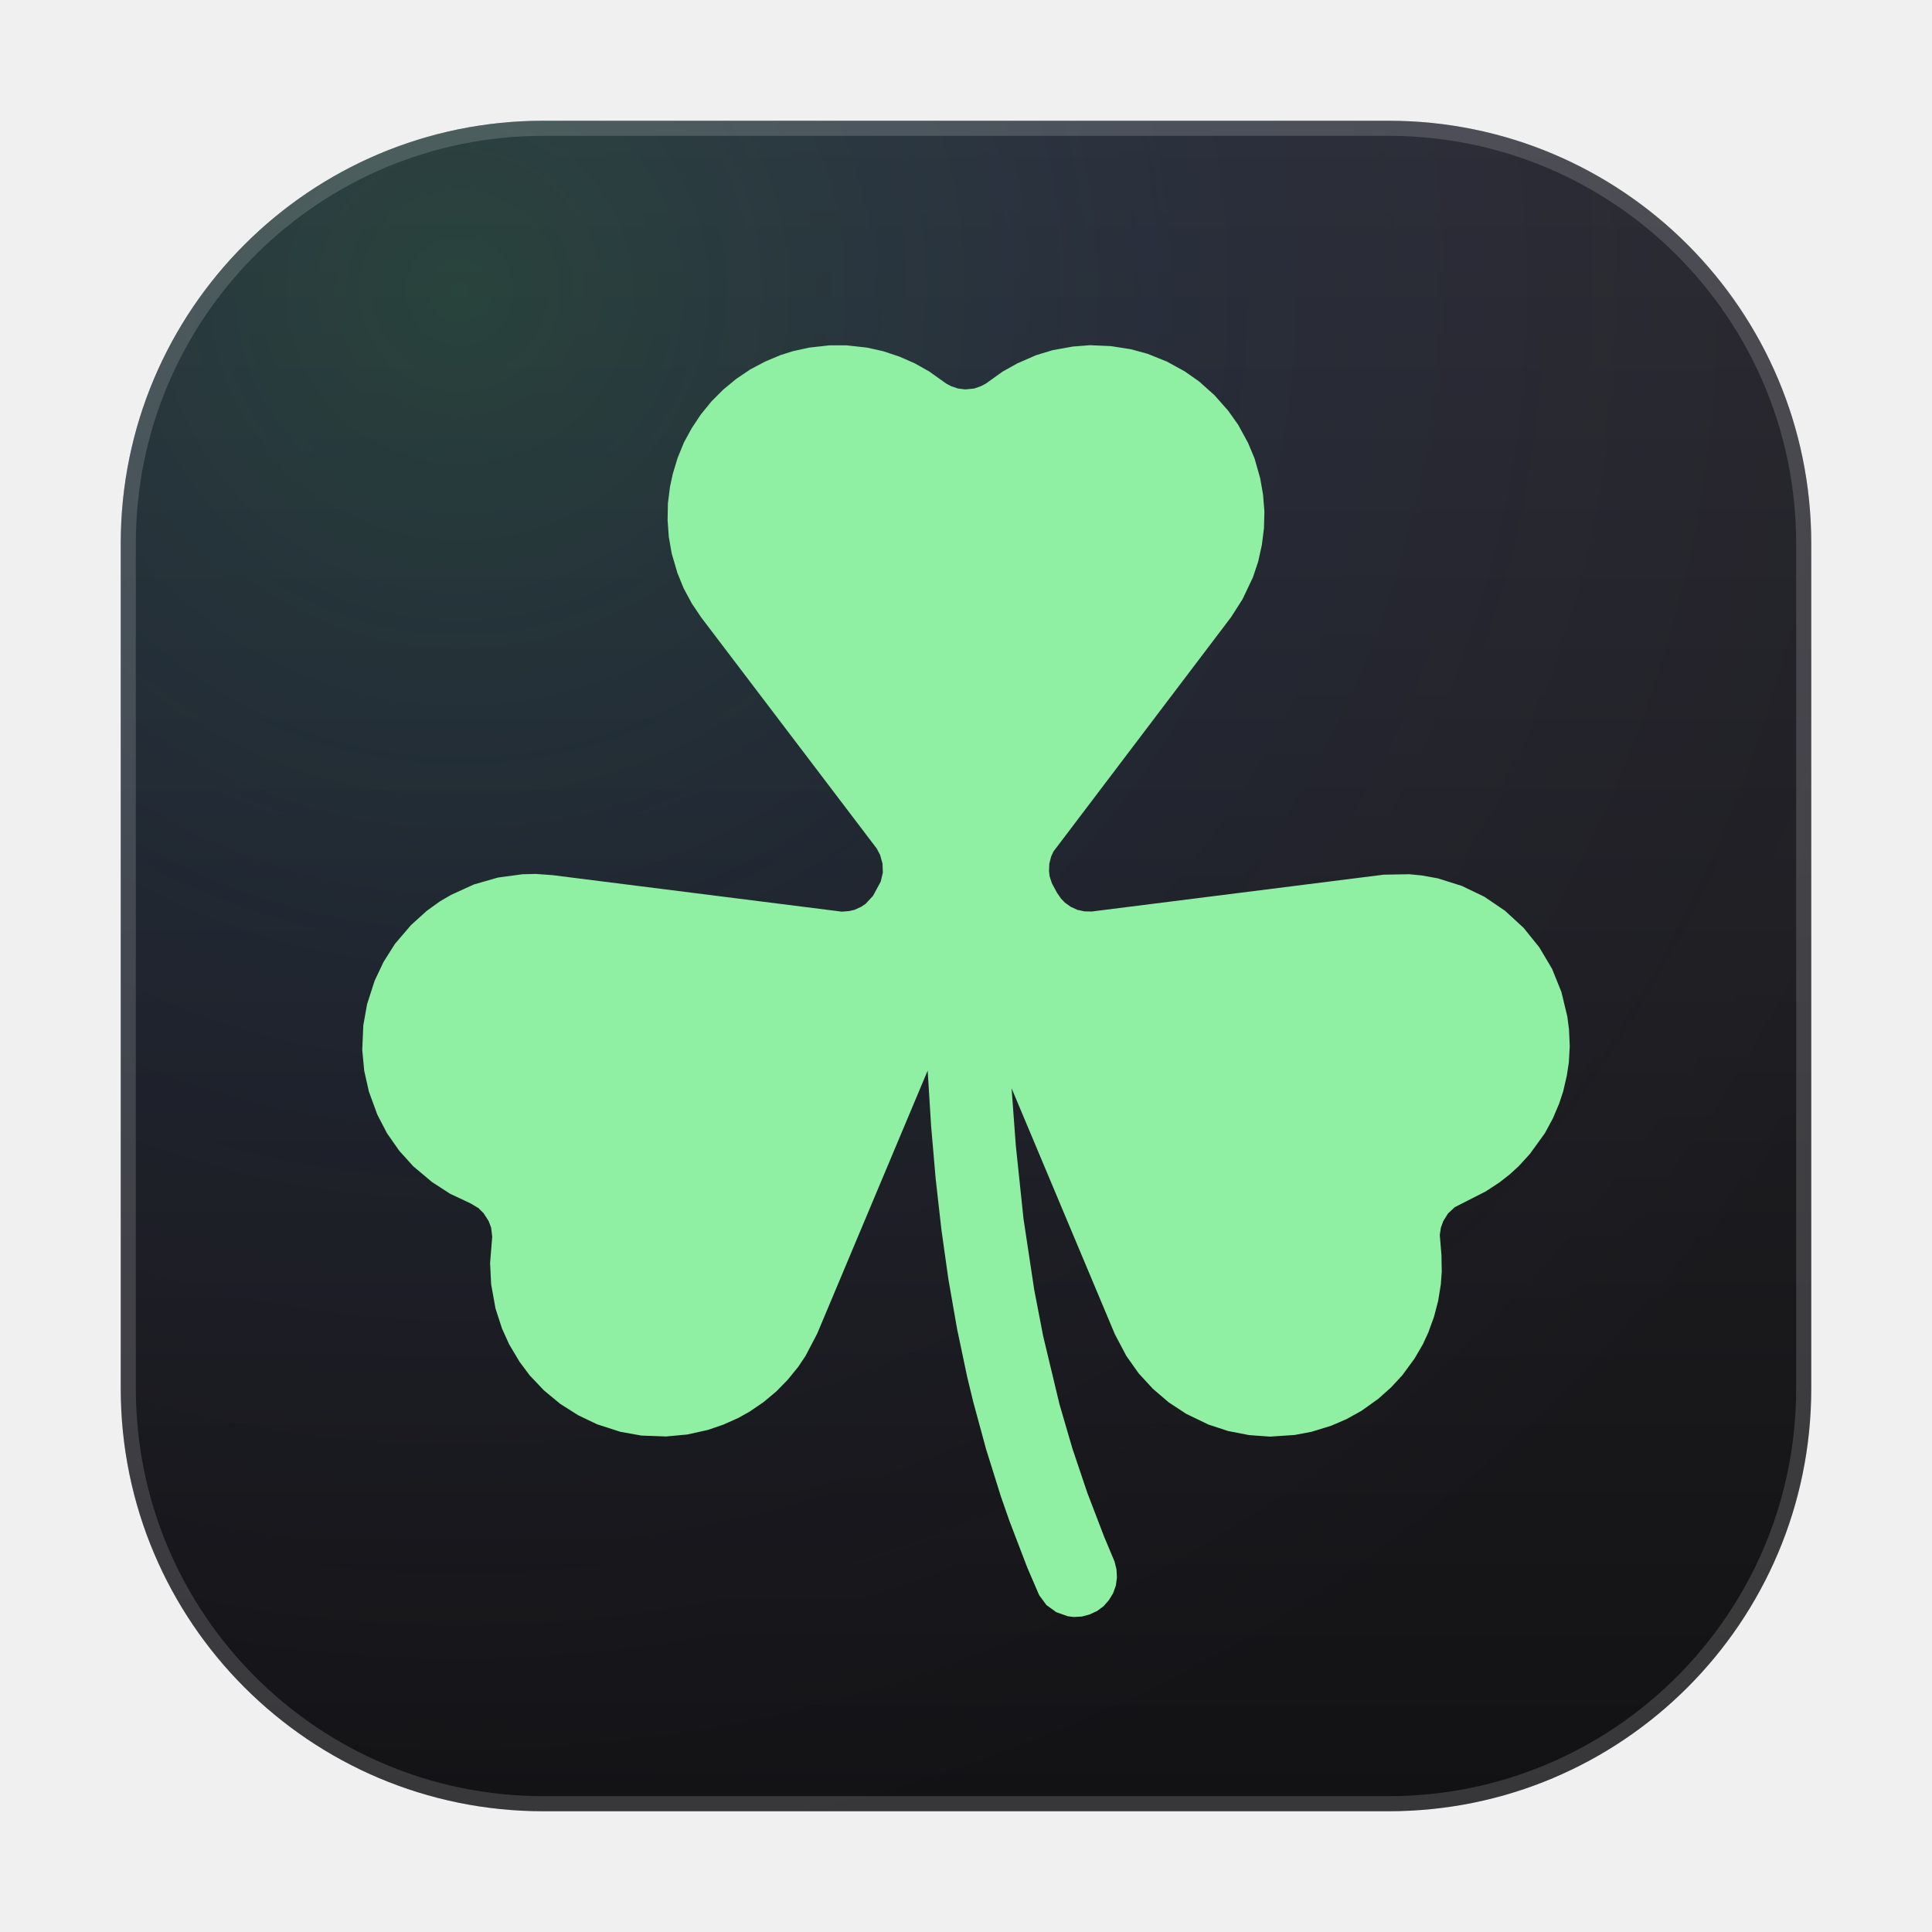
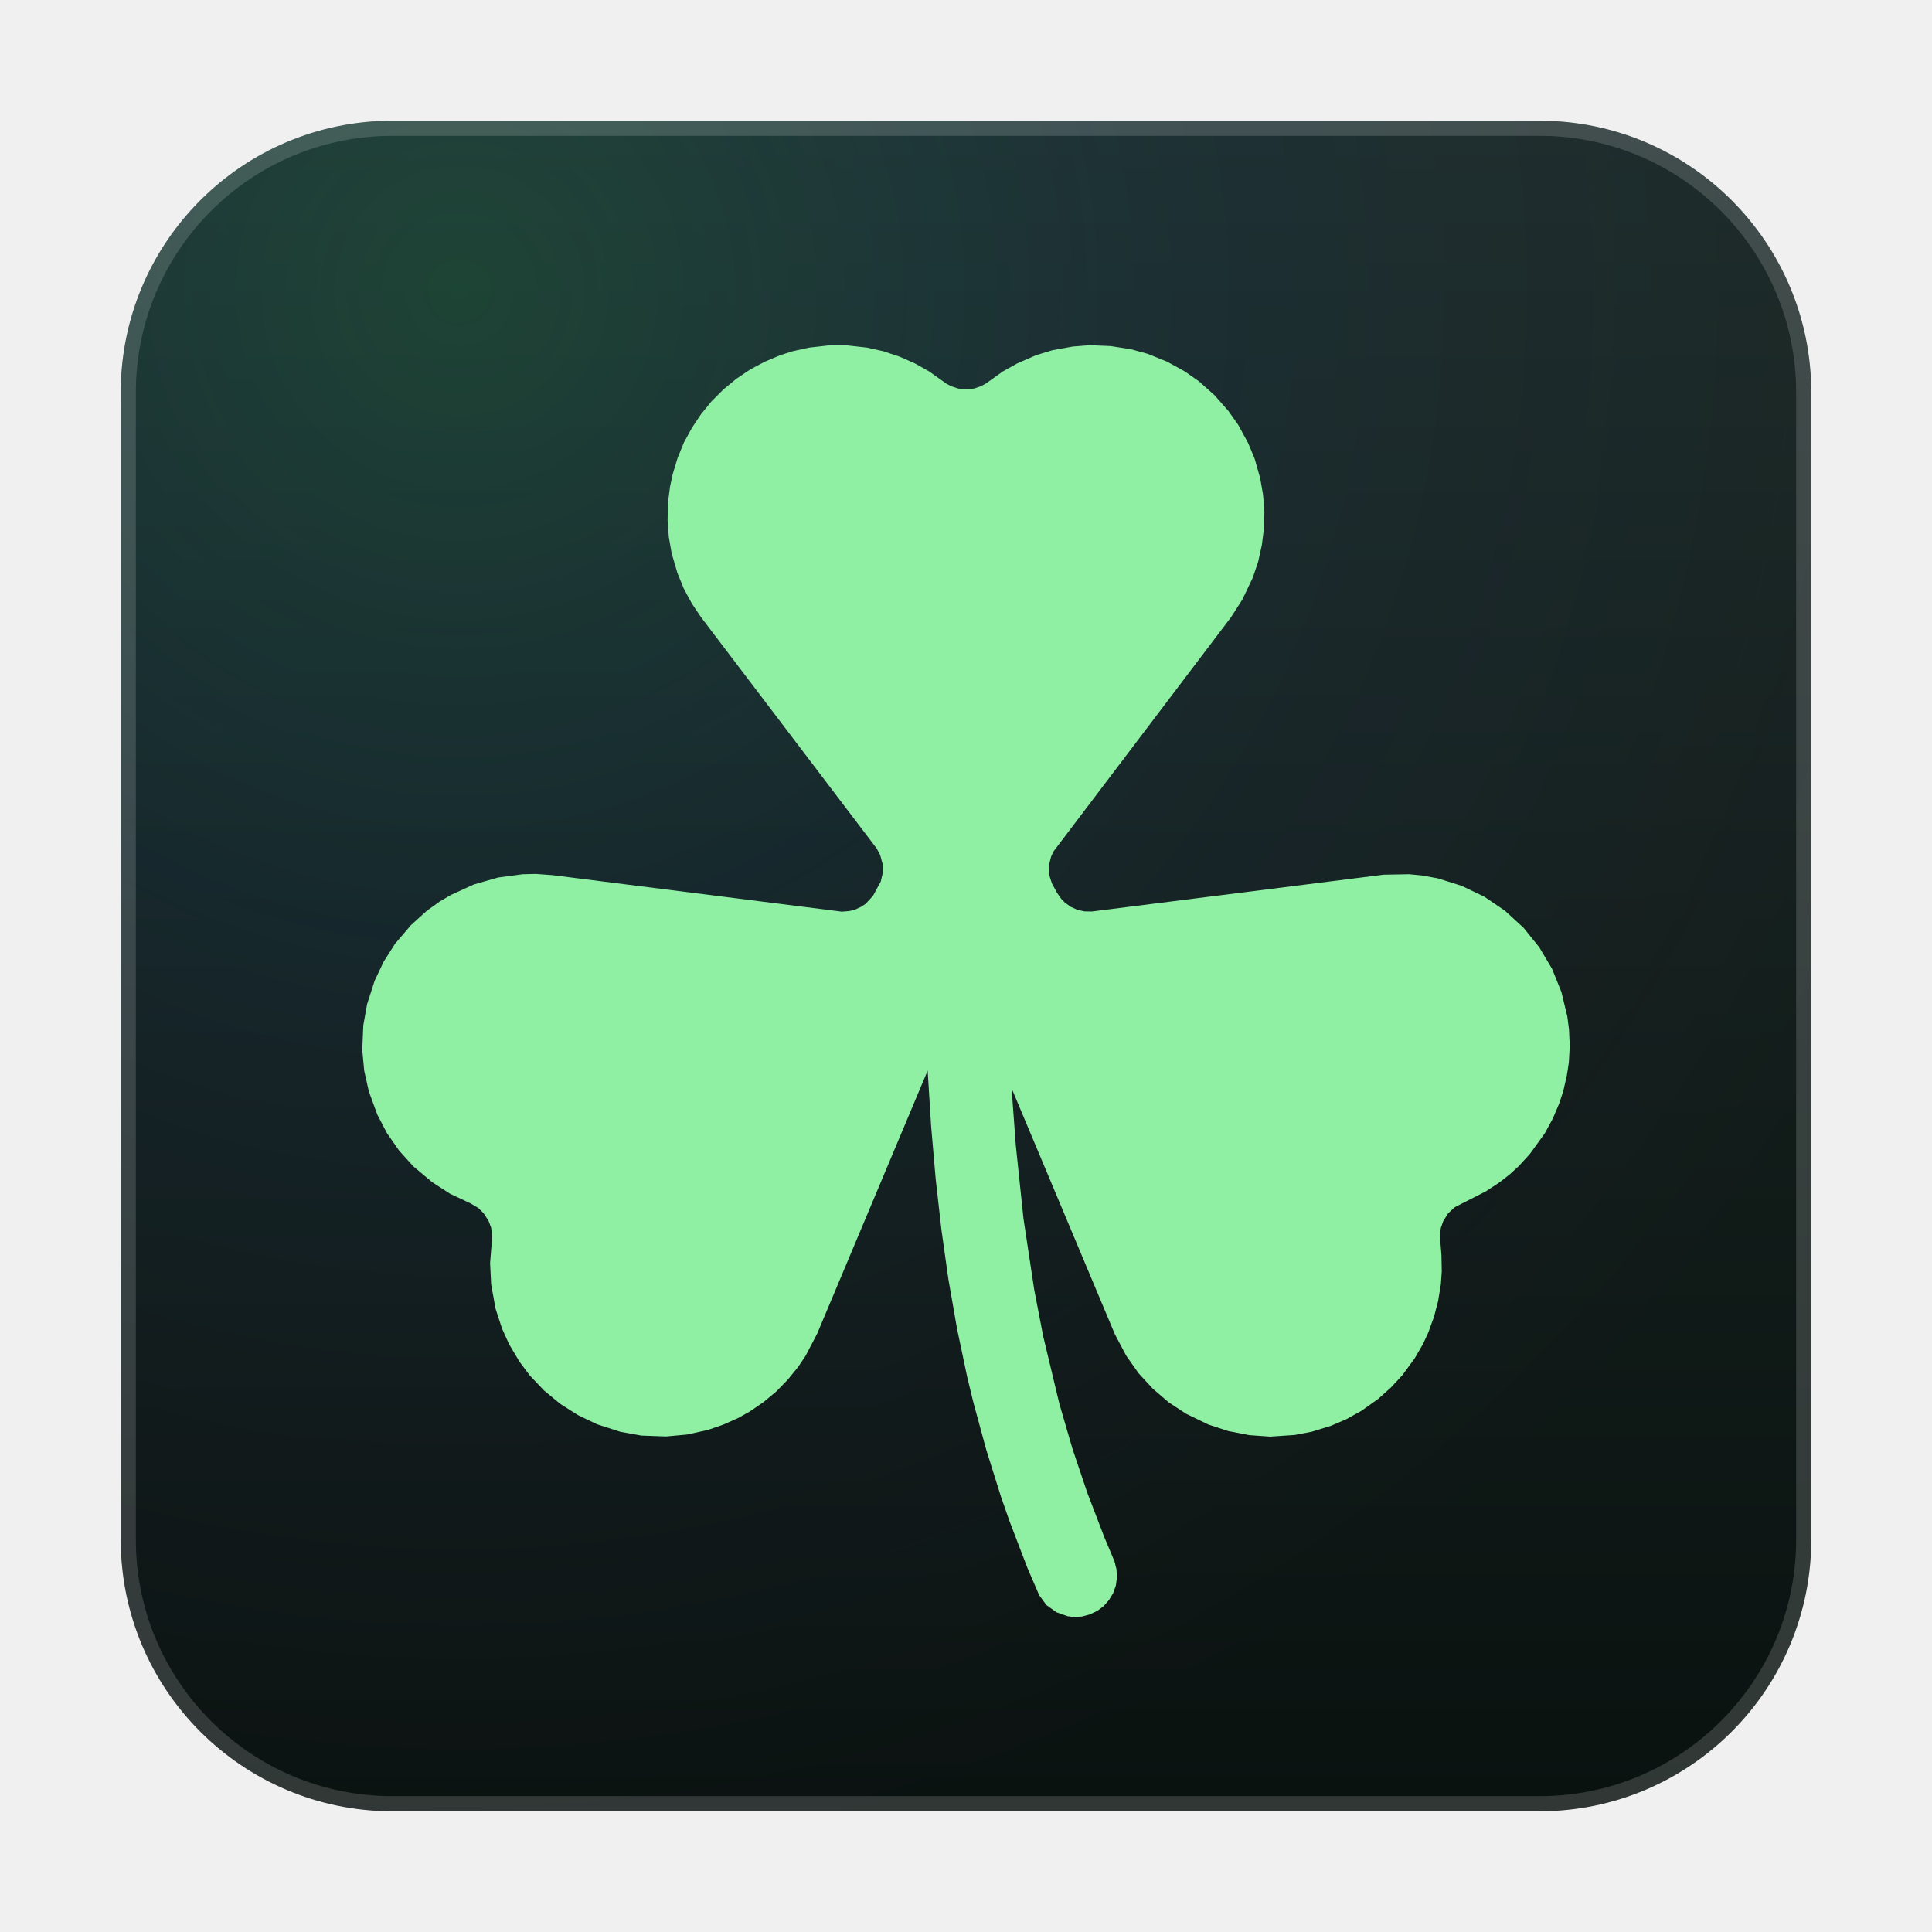
<svg xmlns="http://www.w3.org/2000/svg" viewBox="0 0 128 128" width="128" height="128">
  <defs>
    <linearGradient id="bg" x1="0" y1="0" x2="0" y2="1">
-       <stop offset="0" stop-color="#2a2a30" />
-       <stop offset="1" stop-color="#121214" />
+       <stop offset="0" stop-color="#1c2b27" />
+       <stop offset="1" stop-color="#0a1210" />
    </linearGradient>
    <radialGradient id="haze" cx=".2" cy=".1" r=".95">
      <stop offset="0" stop-color="#2ec27e" stop-opacity=".18" />
      <stop offset=".45" stop-color="#3584e4" stop-opacity=".07" />
      <stop offset="1" stop-color="#9141ac" stop-opacity="0" />
    </radialGradient>
  </defs>
-   <rect x="8" y="8" width="112" height="112" rx="28" fill="url(#bg)" />
-   <rect x="8" y="8" width="112" height="112" rx="28" fill="url(#haze)" />
-   <rect x="8.5" y="8.5" width="111" height="111" rx="27.5" fill="none" stroke="#fff" stroke-opacity=".16" />
+   <rect x="8" y="8" width="112" height="112" rx="18" fill="url(#bg)" />
+   <rect x="8" y="8" width="112" height="112" rx="18" fill="url(#haze)" />
+   <rect x="8.5" y="8.5" width="111" height="111" rx="17.5" fill="none" stroke="#fff" stroke-opacity=".16" />
  <path fill="#8ff0a4" d="M31.18 79.73L31.70 80.04 32.04 80.38 32.37 80.89 32.54 81.34 32.61 81.94 32.47 83.68 32.54 85.09 32.83 86.70 33.26 88.02 33.73 89.06 34.42 90.22 35.10 91.13 36.04 92.12 37.13 93.02 38.30 93.76 39.55 94.36 41.10 94.86 42.49 95.11 44.13 95.17 45.53 95.04 46.89 94.74 47.91 94.39 48.92 93.94 49.67 93.52 50.59 92.89 51.44 92.18 52.19 91.41 52.89 90.55 53.37 89.83 54.14 88.36 61.46 70.93 61.69 74.62 61.99 78.09 62.37 81.46 62.83 84.73 63.41 88.05 64.08 91.23 64.48 92.88 65.33 96.01 66.32 99.17 66.89 100.80 68.07 103.88 68.85 105.69 69.33 106.34 69.98 106.81 70.74 107.08 71.14 107.13 71.68 107.10 72.20 106.96 72.69 106.73 73.12 106.41 73.47 106.01 73.75 105.55 73.93 105.04 74.00 104.51 73.97 103.97 73.84 103.45 73.16 101.83 72.04 98.91 71.05 95.97 70.19 93.02 69.11 88.51 68.52 85.45 67.81 80.75 67.30 75.89 67.02 72.10 73.86 88.39 74.62 89.83 75.44 90.99 76.38 92.01 77.43 92.91 78.59 93.67 80.06 94.38 81.37 94.81 82.76 95.08 84.15 95.18 85.78 95.07 86.89 94.86 88.19 94.46 89.21 94.02 90.20 93.47 91.31 92.68 92.16 91.92 92.91 91.11 93.71 90.02 94.27 89.06 94.63 88.28 95.01 87.23 95.28 86.19 95.46 85.09 95.52 84.24 95.50 83.16 95.39 81.82 95.46 81.35 95.62 80.90 95.94 80.39 96.38 79.98 98.44 78.93 99.34 78.34 100.02 77.81 100.63 77.25 101.36 76.45 102.35 75.08 102.88 74.10 103.30 73.11 103.57 72.29 103.81 71.24 103.94 70.39 104.00 69.31 103.95 68.20 103.84 67.35 103.45 65.73 102.83 64.19 101.98 62.76 100.94 61.47 99.71 60.34 98.34 59.41 96.84 58.69 95.25 58.19 94.19 58.00 93.36 57.92 91.67 57.95 72.33 60.39 71.85 60.38 71.38 60.28 70.94 60.08 70.55 59.80 70.30 59.54 70.03 59.15 69.69 58.52 69.54 58.06 69.50 57.70 69.52 57.22 69.64 56.75 69.79 56.42 81.56 40.89 82.31 39.72 83.01 38.25 83.36 37.20 83.60 36.11 83.74 35.01 83.77 33.88 83.68 32.77 83.49 31.68 83.12 30.38 82.69 29.35 82.03 28.14 81.37 27.21 80.47 26.19 79.44 25.27 78.50 24.61 77.32 23.96 76.03 23.44 74.93 23.14 73.59 22.93 72.21 22.87 71.07 22.96 69.74 23.20 68.65 23.53 67.41 24.07 66.44 24.61 65.32 25.41 65.00 25.58 64.55 25.74 63.95 25.80 63.47 25.74 63.02 25.59 62.70 25.42 61.56 24.61 60.62 24.08 59.60 23.63 58.52 23.27 57.44 23.03 56.09 22.88 54.95 22.88 53.61 23.03 52.52 23.27 51.70 23.53 50.68 23.96 49.70 24.48 48.78 25.10 47.92 25.81 47.14 26.59 46.44 27.45 45.84 28.35 45.31 29.32 44.89 30.35 44.57 31.41 44.39 32.25 44.25 33.35 44.23 34.46 44.31 35.57 44.50 36.66 44.88 37.96 45.30 38.99 45.84 39.99 46.46 40.91 58.08 56.21 58.31 56.64 58.47 57.22 58.49 57.82 58.35 58.41 57.84 59.35 57.35 59.88 57.05 60.08 56.61 60.28 56.26 60.36 55.78 60.40 36.60 57.98 35.50 57.90 34.63 57.92 32.99 58.14 31.39 58.60 29.88 59.29 29.16 59.71 28.28 60.34 27.23 61.29 26.17 62.53 25.41 63.73 24.82 64.98 24.32 66.53 24.07 67.93 24.00 69.56 24.13 70.94 24.44 72.32 25.00 73.85 25.64 75.08 26.45 76.24 27.38 77.27 28.63 78.32 29.82 79.09Z" />
</svg>
